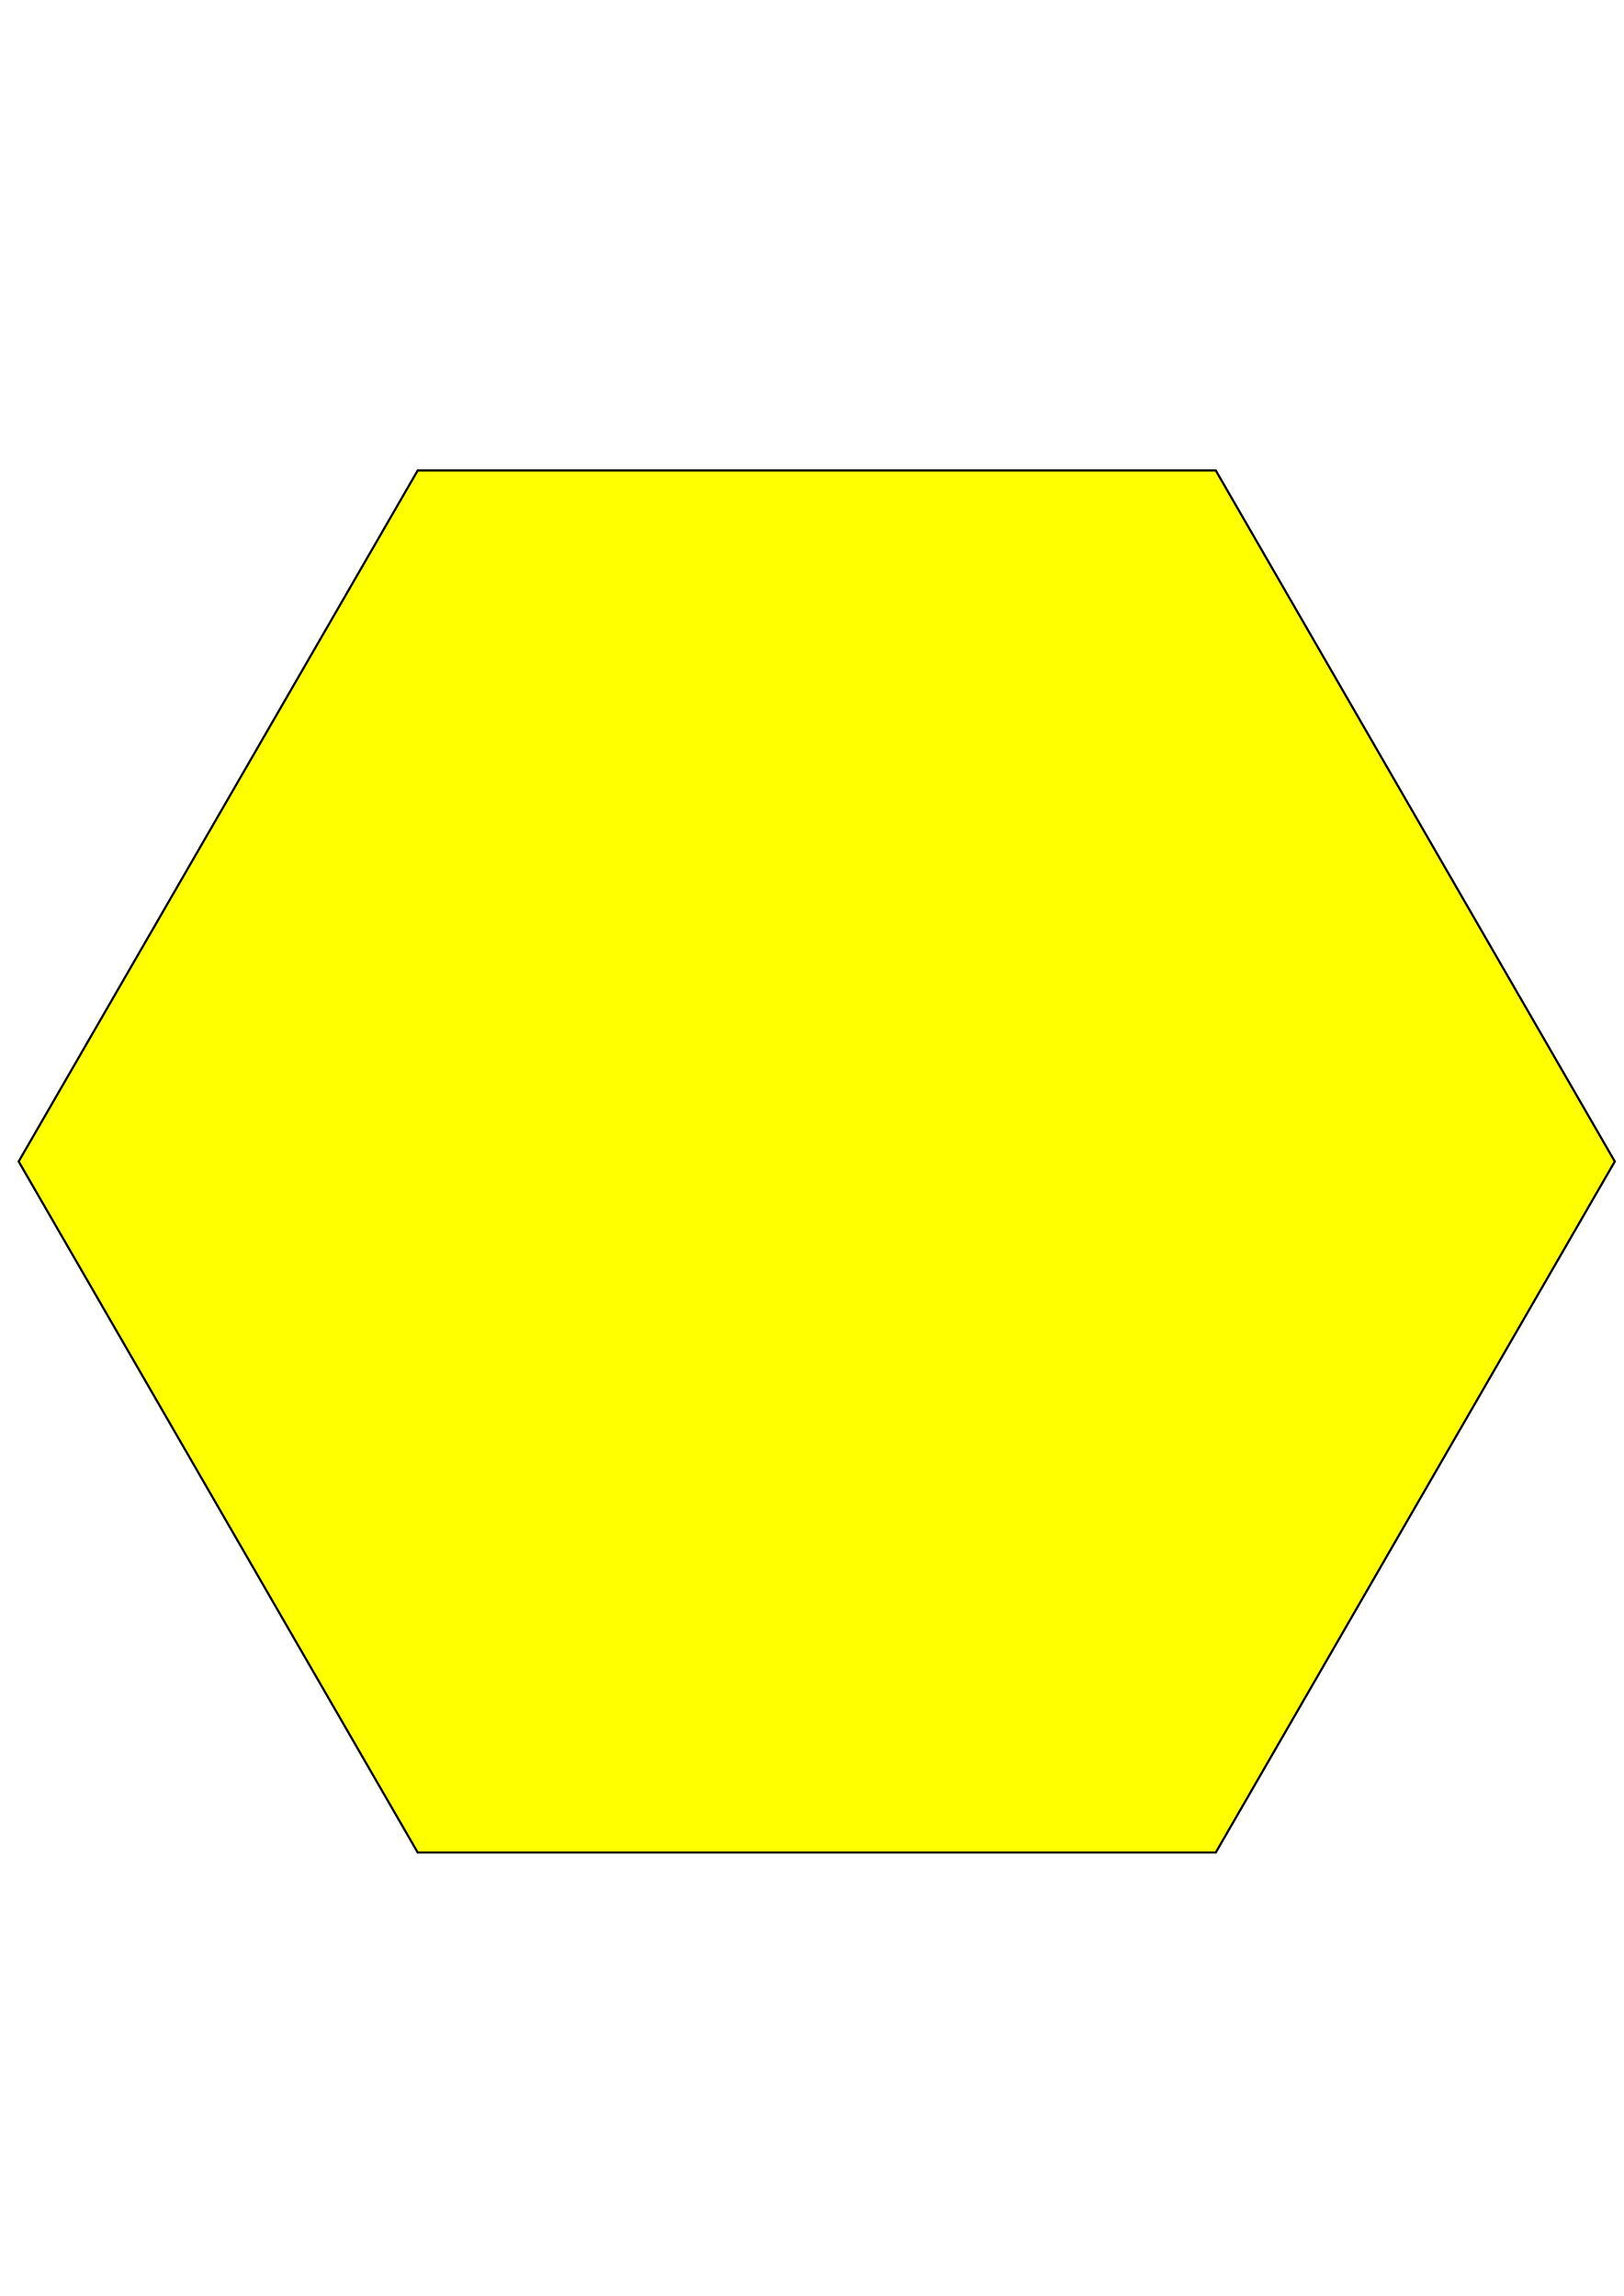
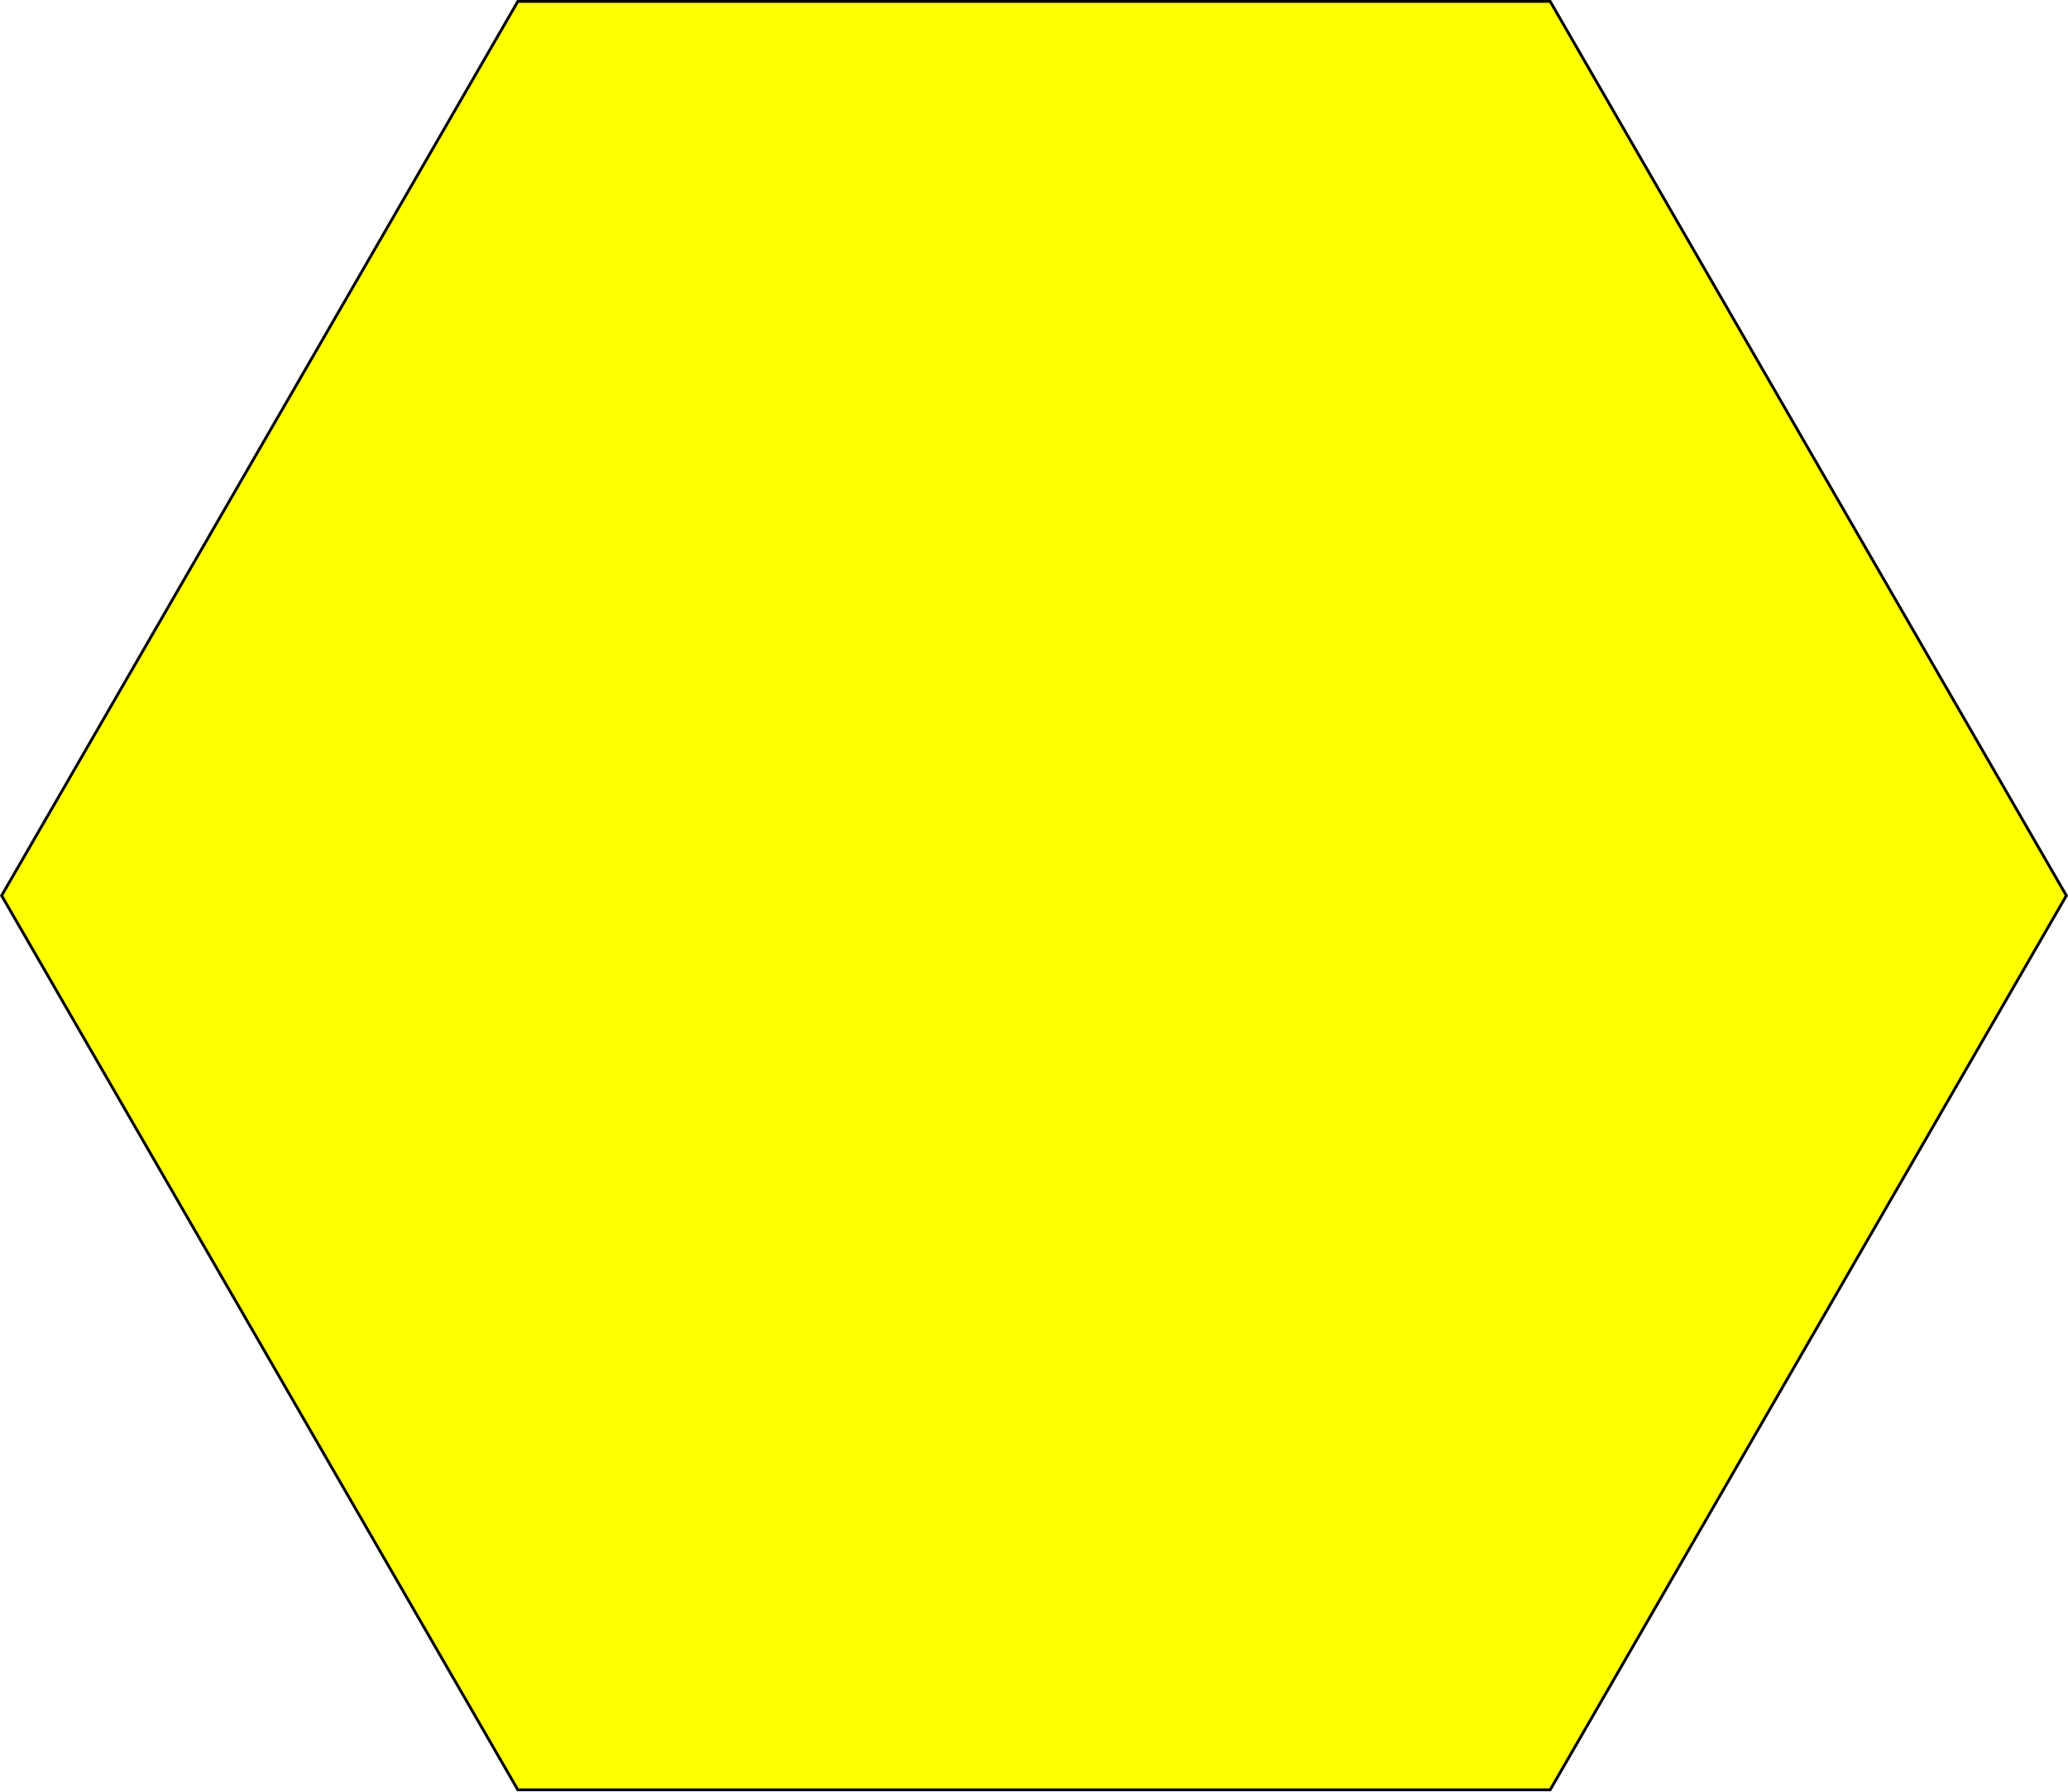
- <svg xmlns="http://www.w3.org/2000/svg" width="210mm" height="297mm" viewBox="0 0 744.094 1052.362" id="svg2" version="1.1">
+ <svg xmlns="http://www.w3.org/2000/svg" width="206.758mm" height="179.057mm" viewBox="0 0 732.606 634.455" id="svg2" version="1.1">
  <defs id="defs4" />
-   <g id="layer1">
+   <g id="layer1" transform="translate(-7.982891,-215.1346)">
    <path style="fill:#ffff00;stroke:#000000" id="path3350" d="m 740.011,532.362 -182.863,316.728 -365.725,0 L 8.56,532.362 191.423,215.635 l 365.725,0 z" />
  </g>
</svg>
